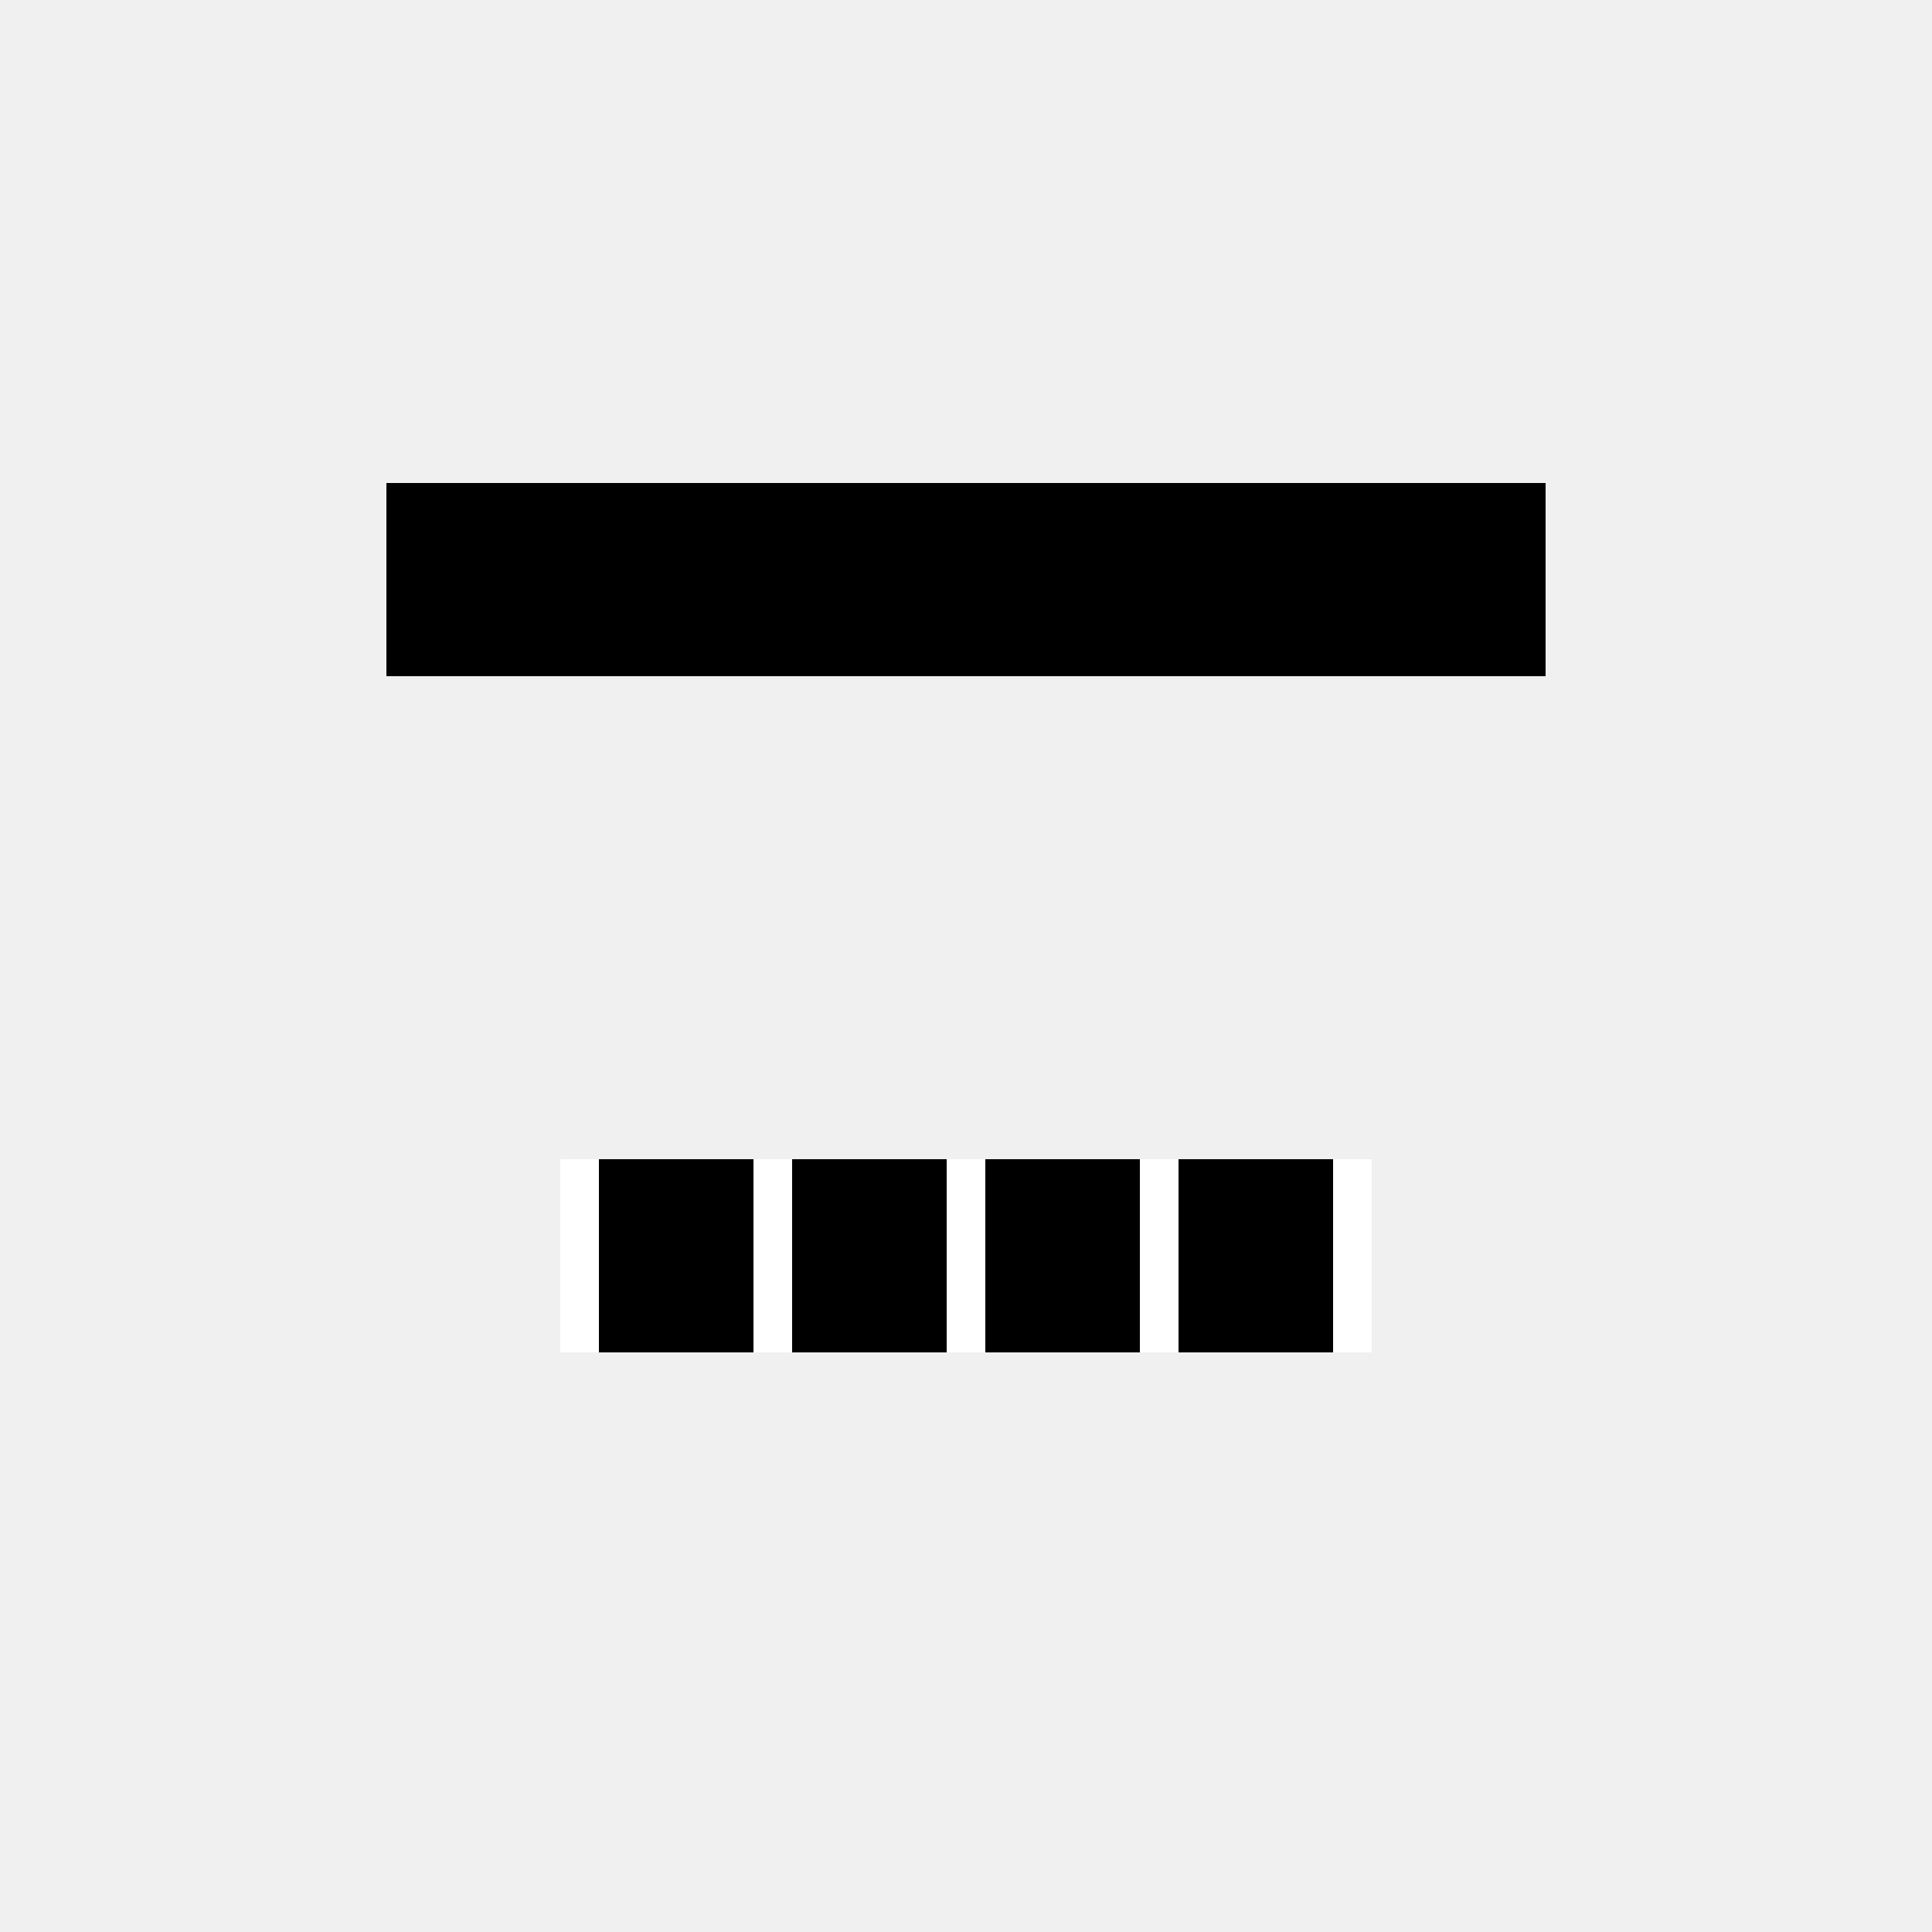
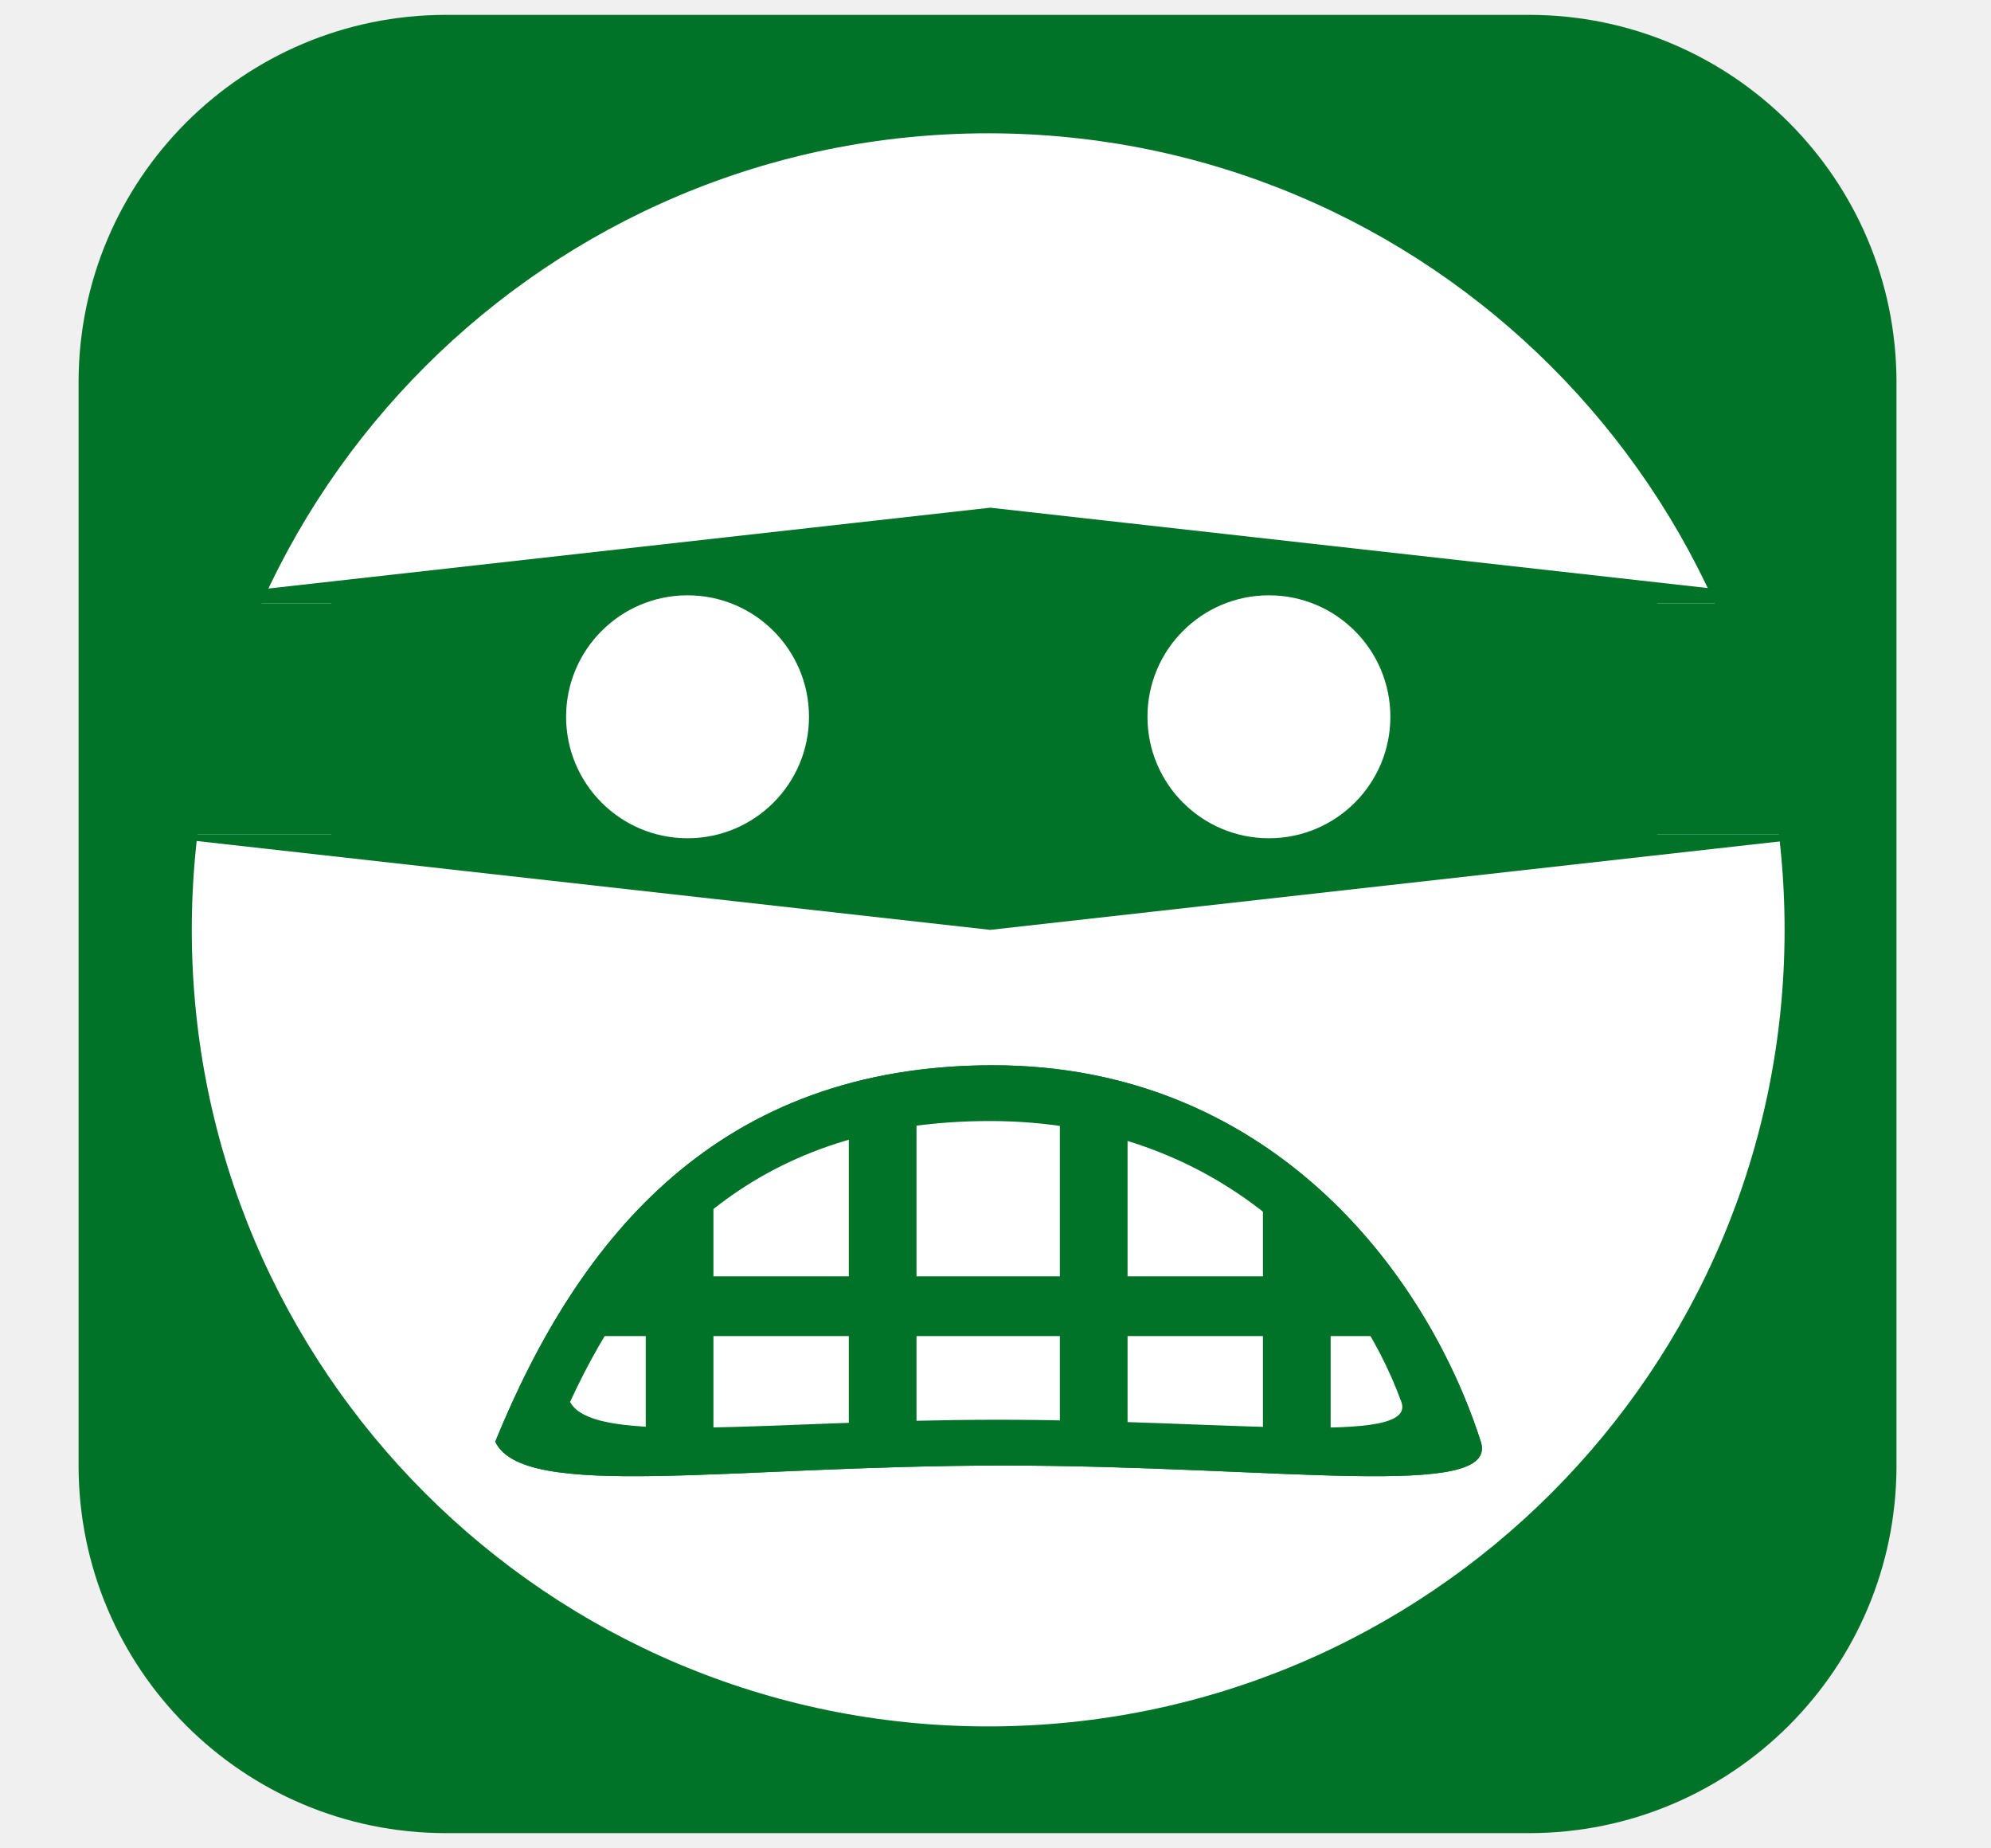
- <svg xmlns="http://www.w3.org/2000/svg" width="100" height="100" viewBox="0 0 100 100">
-   <circle cx="30" cy="30" r="5" fill="black" />
-   <circle cx="70" cy="30" r="5" fill="black" />
-   <rect x="20" y="25" width="60" height="10" fill="black" />
-   <rect x="30" y="60" width="40" height="10" fill="black" />
-   <line x1="30" y1="60" x2="30" y2="70" stroke="white" stroke-width="2" />
-   <line x1="70" y1="60" x2="70" y2="70" stroke="white" stroke-width="2" />
-   <line x1="40" y1="60" x2="40" y2="70" stroke="white" stroke-width="2" />
-   <line x1="50" y1="60" x2="50" y2="70" stroke="white" stroke-width="2" />
-   <line x1="60" y1="60" x2="60" y2="70" stroke="white" stroke-width="2" />
+ <svg xmlns="http://www.w3.org/2000/svg" width="125" height="116" viewBox="0 0 125 116" fill="none">
+   <rect x="6" y="2" width="112" height="112" rx="22" fill="#007328" stroke="#007328" stroke-width="2.133" />
+   <rect width="100" height="100" rx="50" transform="matrix(-1 0 0 1 112.041 8.36816)" fill="white" />
+   <rect width="107.5" height="14.5" transform="matrix(-1 0 0 1 116.041 37.8682)" fill="#007328" />
+   <rect width="83.25" height="16.5" transform="matrix(-1 0 0 1 104.041 36.8682)" fill="#007328" />
+   <path d="M62.166 31.868L8.581 37.868H115.751L62.166 31.868Z" fill="#007328" />
+   <path d="M62.166 58.368L115.751 52.368L8.581 52.368L62.166 58.368Z" fill="#007328" />
+   <path d="M72.041 44.993C72.041 49.204 75.455 52.618 79.666 52.618C83.877 52.618 87.291 49.204 87.291 44.993C87.291 40.782 83.877 37.368 79.666 37.368C75.455 37.368 72.041 40.782 72.041 44.993Z" fill="white" />
+   <path d="M35.541 44.993C35.541 49.204 38.955 52.618 43.166 52.618C47.377 52.618 50.791 49.204 50.791 44.993C50.791 40.782 47.377 37.368 43.166 37.368C38.955 37.368 35.541 40.782 35.541 44.993Z" fill="white" />
+   <path d="M31.094 90.493C32.844 94.243 45.779 91.993 62.969 91.993C80.159 91.993 94.175 94.243 92.969 90.493C89.469 79.618 79.534 66.868 62.344 66.868C45.154 66.868 36.344 77.618 31.094 90.493Z" fill="#007328" />
+   <path d="M31.094 90.493C32.844 94.243 45.779 91.993 62.969 91.993C80.159 91.993 94.175 94.243 92.969 90.493C89.469 79.618 79.534 66.868 62.344 66.868C45.154 66.868 36.344 77.618 31.094 90.493Z" fill="#007328" />
+   <path d="M35.791 87.999C37.267 90.798 48.177 89.119 62.676 89.119C77.175 89.119 88.998 90.798 87.98 87.999C85.028 79.883 76.648 70.368 62.149 70.368C47.65 70.368 40.219 78.391 35.791 87.999Z" fill="white" />
+   <path d="M87.541 83.868C87.541 81.797 85.862 80.118 83.791 80.118H40.791C38.72 80.118 37.041 81.797 37.041 83.868V83.868H87.541V83.868Z" fill="#007328" />
+   <path d="M83.541 79.868C83.541 77.521 81.638 75.618 79.291 75.618V75.618V90.868H83.541V79.868Z" fill="#007328" />
+   <path d="M44.791 75.868V75.868C42.444 75.868 40.541 77.771 40.541 80.118V90.368H44.791V75.868Z" fill="#007328" />
+   <rect width="4.25" height="20.5" transform="matrix(-1 0 0 1 70.7911 70.3682)" fill="#007328" />
+   <rect width="4.25" height="20.5" transform="matrix(-1 0 0 1 57.5411 70.3682)" fill="#007328" />
</svg>
